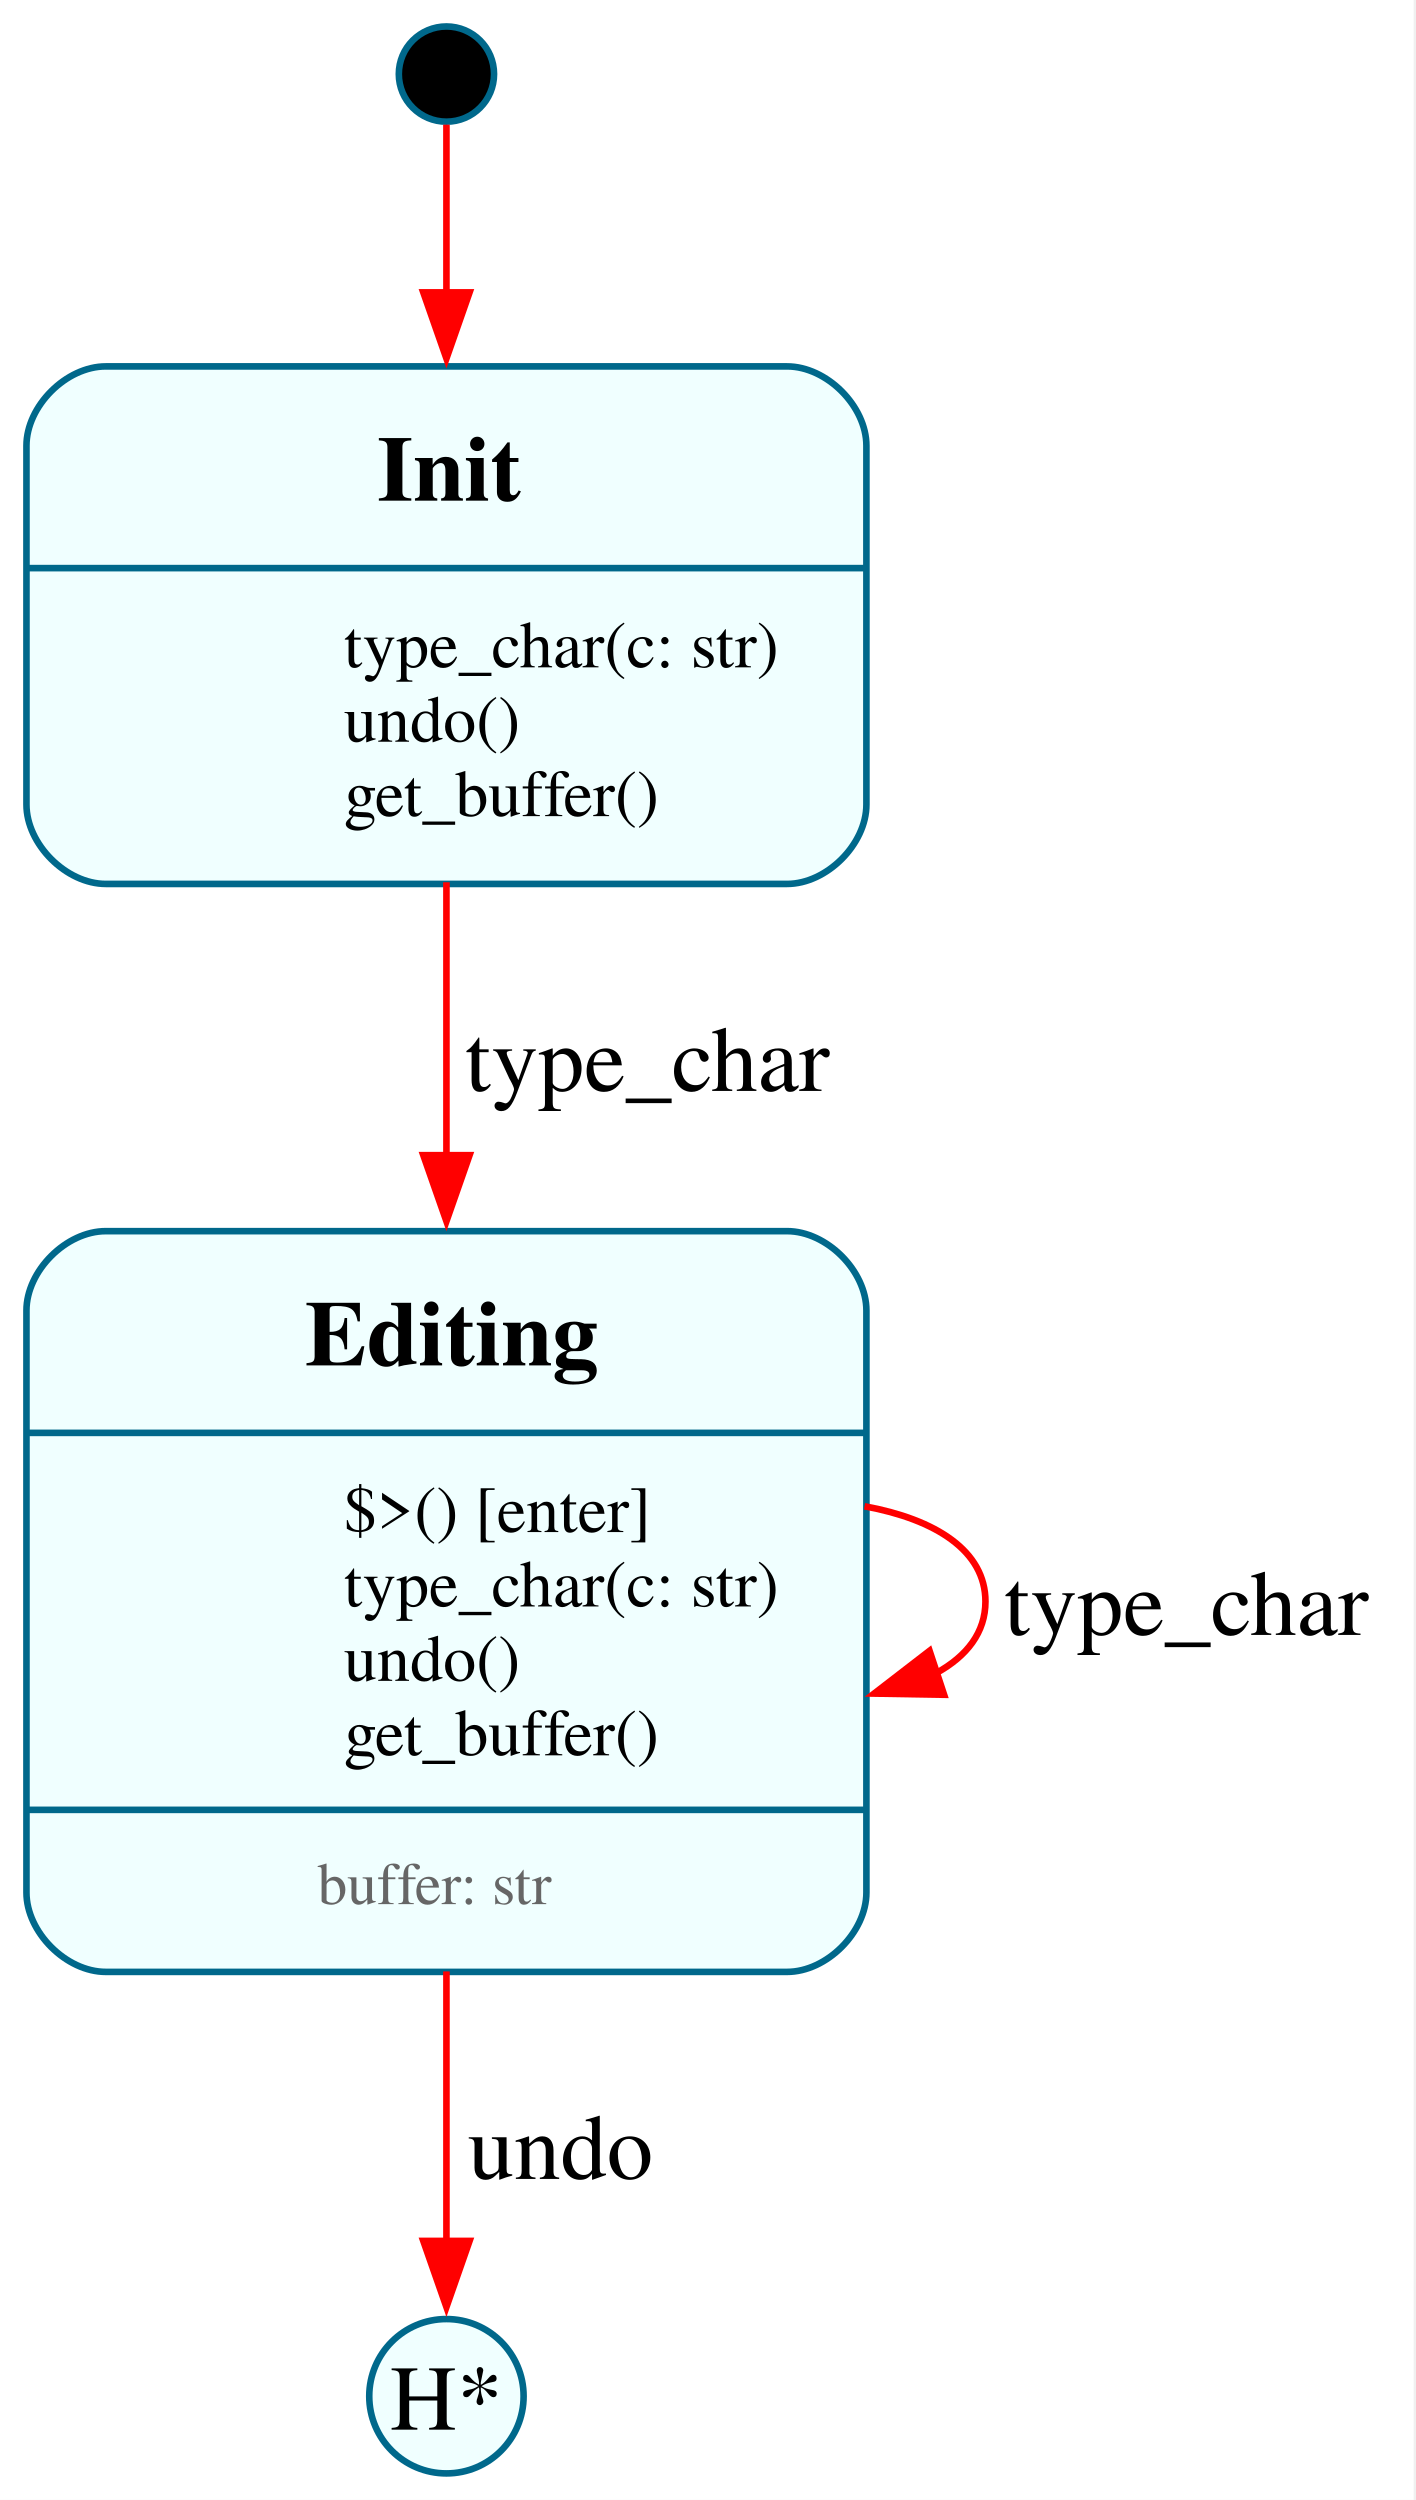
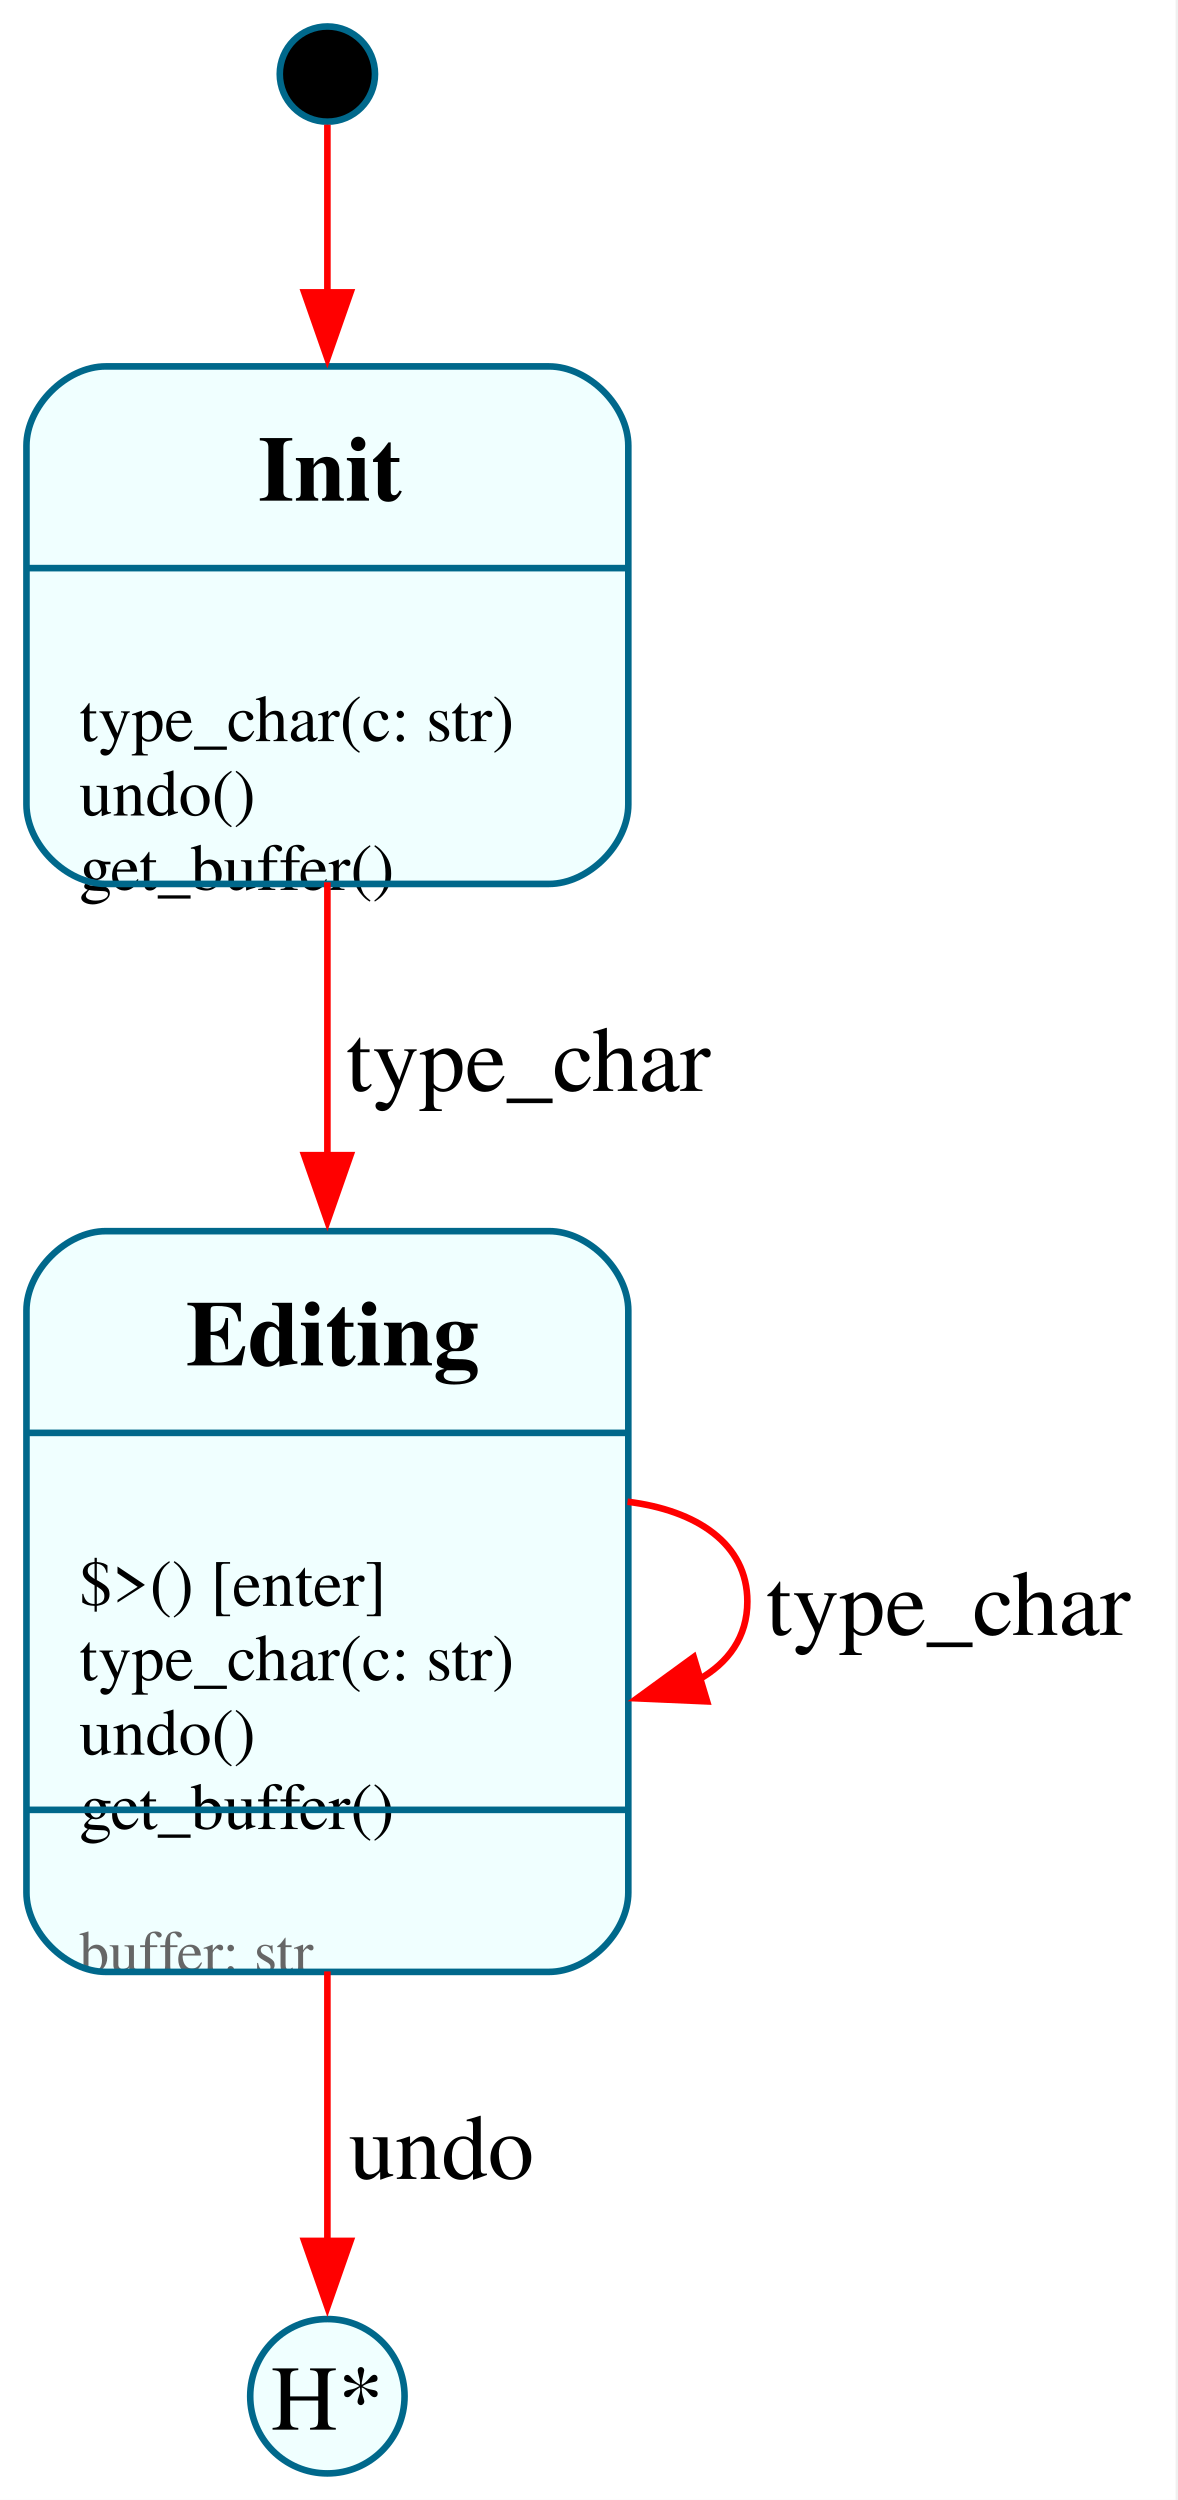
- <svg xmlns="http://www.w3.org/2000/svg" width="214pt" height="378pt" viewBox="0.00 0.00 214.00 378.00">
+ <svg xmlns="http://www.w3.org/2000/svg" width="178pt" height="378pt" viewBox="0.00 0.00 178.00 378.00">
  <g id="graph0" class="graph" transform="scale(1 1) rotate(0) translate(4 373.98)">
-     <polygon fill="white" stroke="none" points="-4,4 -4,-373.98 209.75,-373.98 209.75,4 -4,4" />
+     <polygon fill="white" stroke="none" points="-4,4 -4,-373.98 173.75,-373.98 173.75,4 -4,4" />
    <g id="node1" class="node">
-       <ellipse fill="black" stroke="#00688b" cx="63.5" cy="-362.78" rx="7.2" ry="7.2" />
+       <ellipse fill="black" stroke="#00688b" cx="45.5" cy="-362.78" rx="7.2" ry="7.2" />
    </g>
    <g id="node2" class="node">
-       <path fill="azure" stroke="none" d="M115,-318.58C115,-318.58 12,-318.58 12,-318.58 6,-318.58 0,-312.58 0,-306.58 0,-306.58 0,-252.33 0,-252.33 0,-246.33 6,-240.33 12,-240.33 12,-240.33 115,-240.33 115,-240.33 121,-240.33 127,-246.33 127,-252.33 127,-252.33 127,-306.58 127,-306.58 127,-312.58 121,-318.58 115,-318.58" />
-       <text xml:space="preserve" text-anchor="start" x="53" y="-298.28" font-family="Times,serif" font-weight="bold" font-size="14.00">Init</text>
-       <text xml:space="preserve" text-anchor="start" x="8" y="-273.08" font-family="Times,serif" font-size="10.00">                type_char(c: str)</text>
-       <text xml:space="preserve" text-anchor="start" x="8" y="-261.83" font-family="Times,serif" font-size="10.00">                undo()</text>
-       <text xml:space="preserve" text-anchor="start" x="8" y="-250.58" font-family="Times,serif" font-size="10.00">                get_buffer()            </text>
-       <polygon fill="#00688b" stroke="#00688b" points="0,-288.08 0,-288.08 127,-288.08 127,-288.08 0,-288.08" />
-       <path fill="none" stroke="#00688b" d="M12,-240.33C12,-240.33 115,-240.33 115,-240.33 121,-240.33 127,-246.33 127,-252.33 127,-252.33 127,-306.58 127,-306.58 127,-312.58 121,-318.58 115,-318.58 115,-318.58 12,-318.58 12,-318.58 6,-318.58 0,-312.58 0,-306.58 0,-306.58 0,-252.33 0,-252.33 0,-246.33 6,-240.33 12,-240.33" />
+       <path fill="azure" stroke="none" d="M79,-318.58C79,-318.58 12,-318.58 12,-318.58 6,-318.58 0,-312.58 0,-306.58 0,-306.58 0,-252.33 0,-252.33 0,-246.33 6,-240.33 12,-240.33 12,-240.33 79,-240.33 79,-240.33 85,-240.33 91,-246.33 91,-252.33 91,-252.33 91,-306.58 91,-306.58 91,-312.58 85,-318.58 79,-318.58" />
+       <text xml:space="preserve" text-anchor="start" x="35" y="-298.28" font-family="Times,serif" font-weight="bold" font-size="14.00">Init</text>
+       <text xml:space="preserve" text-anchor="start" x="8" y="-261.92" font-family="Times,serif" font-size="10.00">type_char(c: str)</text>
+       <text xml:space="preserve" text-anchor="start" x="8" y="-250.67" font-family="Times,serif" font-size="10.00">undo()</text>
+       <text xml:space="preserve" text-anchor="start" x="8" y="-239.42" font-family="Times,serif" font-size="10.00">get_buffer()            </text>
+       <polygon fill="#00688b" stroke="#00688b" points="0,-288.08 0,-288.08 91,-288.08 91,-288.08 0,-288.08" />
+       <path fill="none" stroke="#00688b" d="M12,-240.33C12,-240.33 79,-240.33 79,-240.33 85,-240.33 91,-246.33 91,-252.33 91,-252.33 91,-306.58 91,-306.58 91,-312.58 85,-318.58 79,-318.58 79,-318.58 12,-318.58 12,-318.58 6,-318.58 0,-312.58 0,-306.58 0,-306.58 0,-252.33 0,-252.33 0,-246.33 6,-240.33 12,-240.33" />
    </g>
    <g id="edge1" class="edge">
-       <path fill="none" stroke="red" d="M63.5,-355.13C63.5,-349.11 63.5,-339.66 63.5,-329.47" />
-       <polygon fill="red" stroke="red" points="67,-329.77 63.5,-319.77 60,-329.77 67,-329.77" />
+       <path fill="none" stroke="red" d="M45.5,-355.13C45.5,-349.11 45.5,-339.66 45.5,-329.47" />
+       <polygon fill="red" stroke="red" points="49,-329.77 45.5,-319.77 42,-329.77 49,-329.77" />
    </g>
    <g id="node3" class="node">
-       <path fill="azure" stroke="none" d="M115,-187.83C115,-187.83 12,-187.83 12,-187.83 6,-187.83 0,-181.83 0,-175.83 0,-175.83 0,-87.83 0,-87.83 0,-81.83 6,-75.83 12,-75.83 12,-75.83 115,-75.83 115,-75.83 121,-75.83 127,-81.83 127,-87.83 127,-87.83 127,-175.83 127,-175.83 127,-181.83 121,-187.83 115,-187.83" />
-       <text xml:space="preserve" text-anchor="start" x="42.12" y="-167.53" font-family="Times,serif" font-weight="bold" font-size="14.00">Editing</text>
-       <text xml:space="preserve" text-anchor="start" x="8" y="-142.33" font-family="Times,serif" font-size="10.00">                $&gt;() [enter]</text>
-       <text xml:space="preserve" text-anchor="start" x="8" y="-131.08" font-family="Times,serif" font-size="10.00">                type_char(c: str)</text>
-       <text xml:space="preserve" text-anchor="start" x="8" y="-119.83" font-family="Times,serif" font-size="10.00">                undo()</text>
-       <text xml:space="preserve" text-anchor="start" x="8" y="-108.58" font-family="Times,serif" font-size="10.00">                get_buffer()            </text>
-       <text xml:space="preserve" text-anchor="start" x="8" y="-86.08" font-family="Times,serif" font-size="9.00" fill="#666666">                buffer: str            </text>
-       <polygon fill="#00688b" stroke="#00688b" points="0,-157.33 0,-157.33 127,-157.33 127,-157.33 0,-157.33" />
-       <polygon fill="#00688b" stroke="#00688b" points="0,-100.33 0,-100.33 127,-100.33 127,-100.33 0,-100.33" />
-       <path fill="none" stroke="#00688b" d="M12,-75.83C12,-75.83 115,-75.83 115,-75.83 121,-75.83 127,-81.83 127,-87.83 127,-87.83 127,-175.83 127,-175.83 127,-181.83 121,-187.83 115,-187.83 115,-187.83 12,-187.83 12,-187.83 6,-187.83 0,-181.83 0,-175.83 0,-175.83 0,-87.83 0,-87.83 0,-81.83 6,-75.83 12,-75.83" />
+       <path fill="azure" stroke="none" d="M79,-187.83C79,-187.83 12,-187.83 12,-187.83 6,-187.83 0,-181.83 0,-175.83 0,-175.83 0,-87.83 0,-87.83 0,-81.83 6,-75.83 12,-75.83 12,-75.83 79,-75.83 79,-75.83 85,-75.83 91,-81.83 91,-87.83 91,-87.83 91,-175.83 91,-175.83 91,-181.83 85,-187.83 79,-187.83" />
+       <text xml:space="preserve" text-anchor="start" x="24.12" y="-167.53" font-family="Times,serif" font-weight="bold" font-size="14.00">Editing</text>
+       <text xml:space="preserve" text-anchor="start" x="8" y="-131.17" font-family="Times,serif" font-size="10.00">$&gt;() [enter]</text>
+       <text xml:space="preserve" text-anchor="start" x="8" y="-119.92" font-family="Times,serif" font-size="10.00">type_char(c: str)</text>
+       <text xml:space="preserve" text-anchor="start" x="8" y="-108.67" font-family="Times,serif" font-size="10.00">undo()</text>
+       <text xml:space="preserve" text-anchor="start" x="8" y="-97.42" font-family="Times,serif" font-size="10.00">get_buffer()            </text>
+       <text xml:space="preserve" text-anchor="start" x="8" y="-75.81" font-family="Times,serif" font-size="9.00" fill="#666666">buffer: str            </text>
+       <polygon fill="#00688b" stroke="#00688b" points="0,-157.33 0,-157.33 91,-157.33 91,-157.33 0,-157.33" />
+       <polygon fill="#00688b" stroke="#00688b" points="0,-100.33 0,-100.33 91,-100.33 91,-100.33 0,-100.33" />
+       <path fill="none" stroke="#00688b" d="M12,-75.83C12,-75.83 79,-75.83 79,-75.83 85,-75.83 91,-81.83 91,-87.83 91,-87.83 91,-175.83 91,-175.83 91,-181.83 85,-187.83 79,-187.83 79,-187.83 12,-187.83 12,-187.83 6,-187.83 0,-181.83 0,-175.83 0,-175.83 0,-87.83 0,-87.83 0,-81.83 6,-75.83 12,-75.83" />
    </g>
    <g id="edge2" class="edge">
-       <path fill="none" stroke="red" d="M63.5,-240.58C63.5,-227.88 63.5,-213.32 63.5,-199.1" />
-       <polygon fill="red" stroke="red" points="67,-199.32 63.5,-189.32 60,-199.32 67,-199.32" />
-       <text xml:space="preserve" text-anchor="middle" x="93.88" y="-209.03" font-family="Times,serif" font-size="14.00"> type_char </text>
+       <path fill="none" stroke="red" d="M45.5,-240.58C45.5,-227.88 45.5,-213.32 45.5,-199.1" />
+       <polygon fill="red" stroke="red" points="49,-199.32 45.5,-189.32 42,-199.32 49,-199.32" />
+       <text xml:space="preserve" text-anchor="middle" x="75.88" y="-209.03" font-family="Times,serif" font-size="14.00"> type_char </text>
    </g>
    <g id="edge3" class="edge">
-       <path fill="none" stroke="red" d="M126.72,-146.23C137.52,-144.26 145,-139.47 145,-131.83 145,-127.18 142.22,-123.59 137.61,-121.04" />
-       <polygon fill="red" stroke="red" points="138.75,-117.73 128.16,-117.91 136.55,-124.38 138.75,-117.73" />
-       <text xml:space="preserve" text-anchor="middle" x="175.38" y="-126.78" font-family="Times,serif" font-size="14.00"> type_char </text>
+       <path fill="none" stroke="red" d="M90.88,-146.92C101.33,-145.62 109,-140.59 109,-131.83 109,-126.5 106.15,-122.55 101.56,-119.98" />
+       <polygon fill="red" stroke="red" points="102.91,-116.73 92.33,-117.19 100.89,-123.43 102.91,-116.73" />
+       <text xml:space="preserve" text-anchor="middle" x="139.38" y="-126.78" font-family="Times,serif" font-size="14.00"> type_char </text>
    </g>
    <g id="node4" class="node">
-       <ellipse fill="azure" stroke="#00688b" cx="63.5" cy="-11.67" rx="11.67" ry="11.67" />
-       <text xml:space="preserve" text-anchor="middle" x="63.5" y="-6.62" font-family="Times,serif" font-size="14.00">H*</text>
+       <ellipse fill="azure" stroke="#00688b" cx="45.5" cy="-11.67" rx="11.67" ry="11.67" />
+       <text xml:space="preserve" text-anchor="middle" x="45.5" y="-6.62" font-family="Times,serif" font-size="14.00">H*</text>
    </g>
    <g id="edge4" class="edge">
-       <path fill="none" stroke="red" d="M63.5,-75.9C63.5,-61.38 63.5,-46.53 63.5,-34.87" />
-       <polygon fill="red" stroke="red" points="67,-35.15 63.5,-25.15 60,-35.15 67,-35.15" />
-       <text xml:space="preserve" text-anchor="middle" x="80.75" y="-44.53" font-family="Times,serif" font-size="14.00"> undo </text>
+       <path fill="none" stroke="red" d="M45.5,-75.9C45.5,-61.38 45.5,-46.53 45.5,-34.87" />
+       <polygon fill="red" stroke="red" points="49,-35.15 45.5,-25.15 42,-35.15 49,-35.15" />
+       <text xml:space="preserve" text-anchor="middle" x="62.75" y="-44.53" font-family="Times,serif" font-size="14.00"> undo </text>
    </g>
  </g>
</svg>
